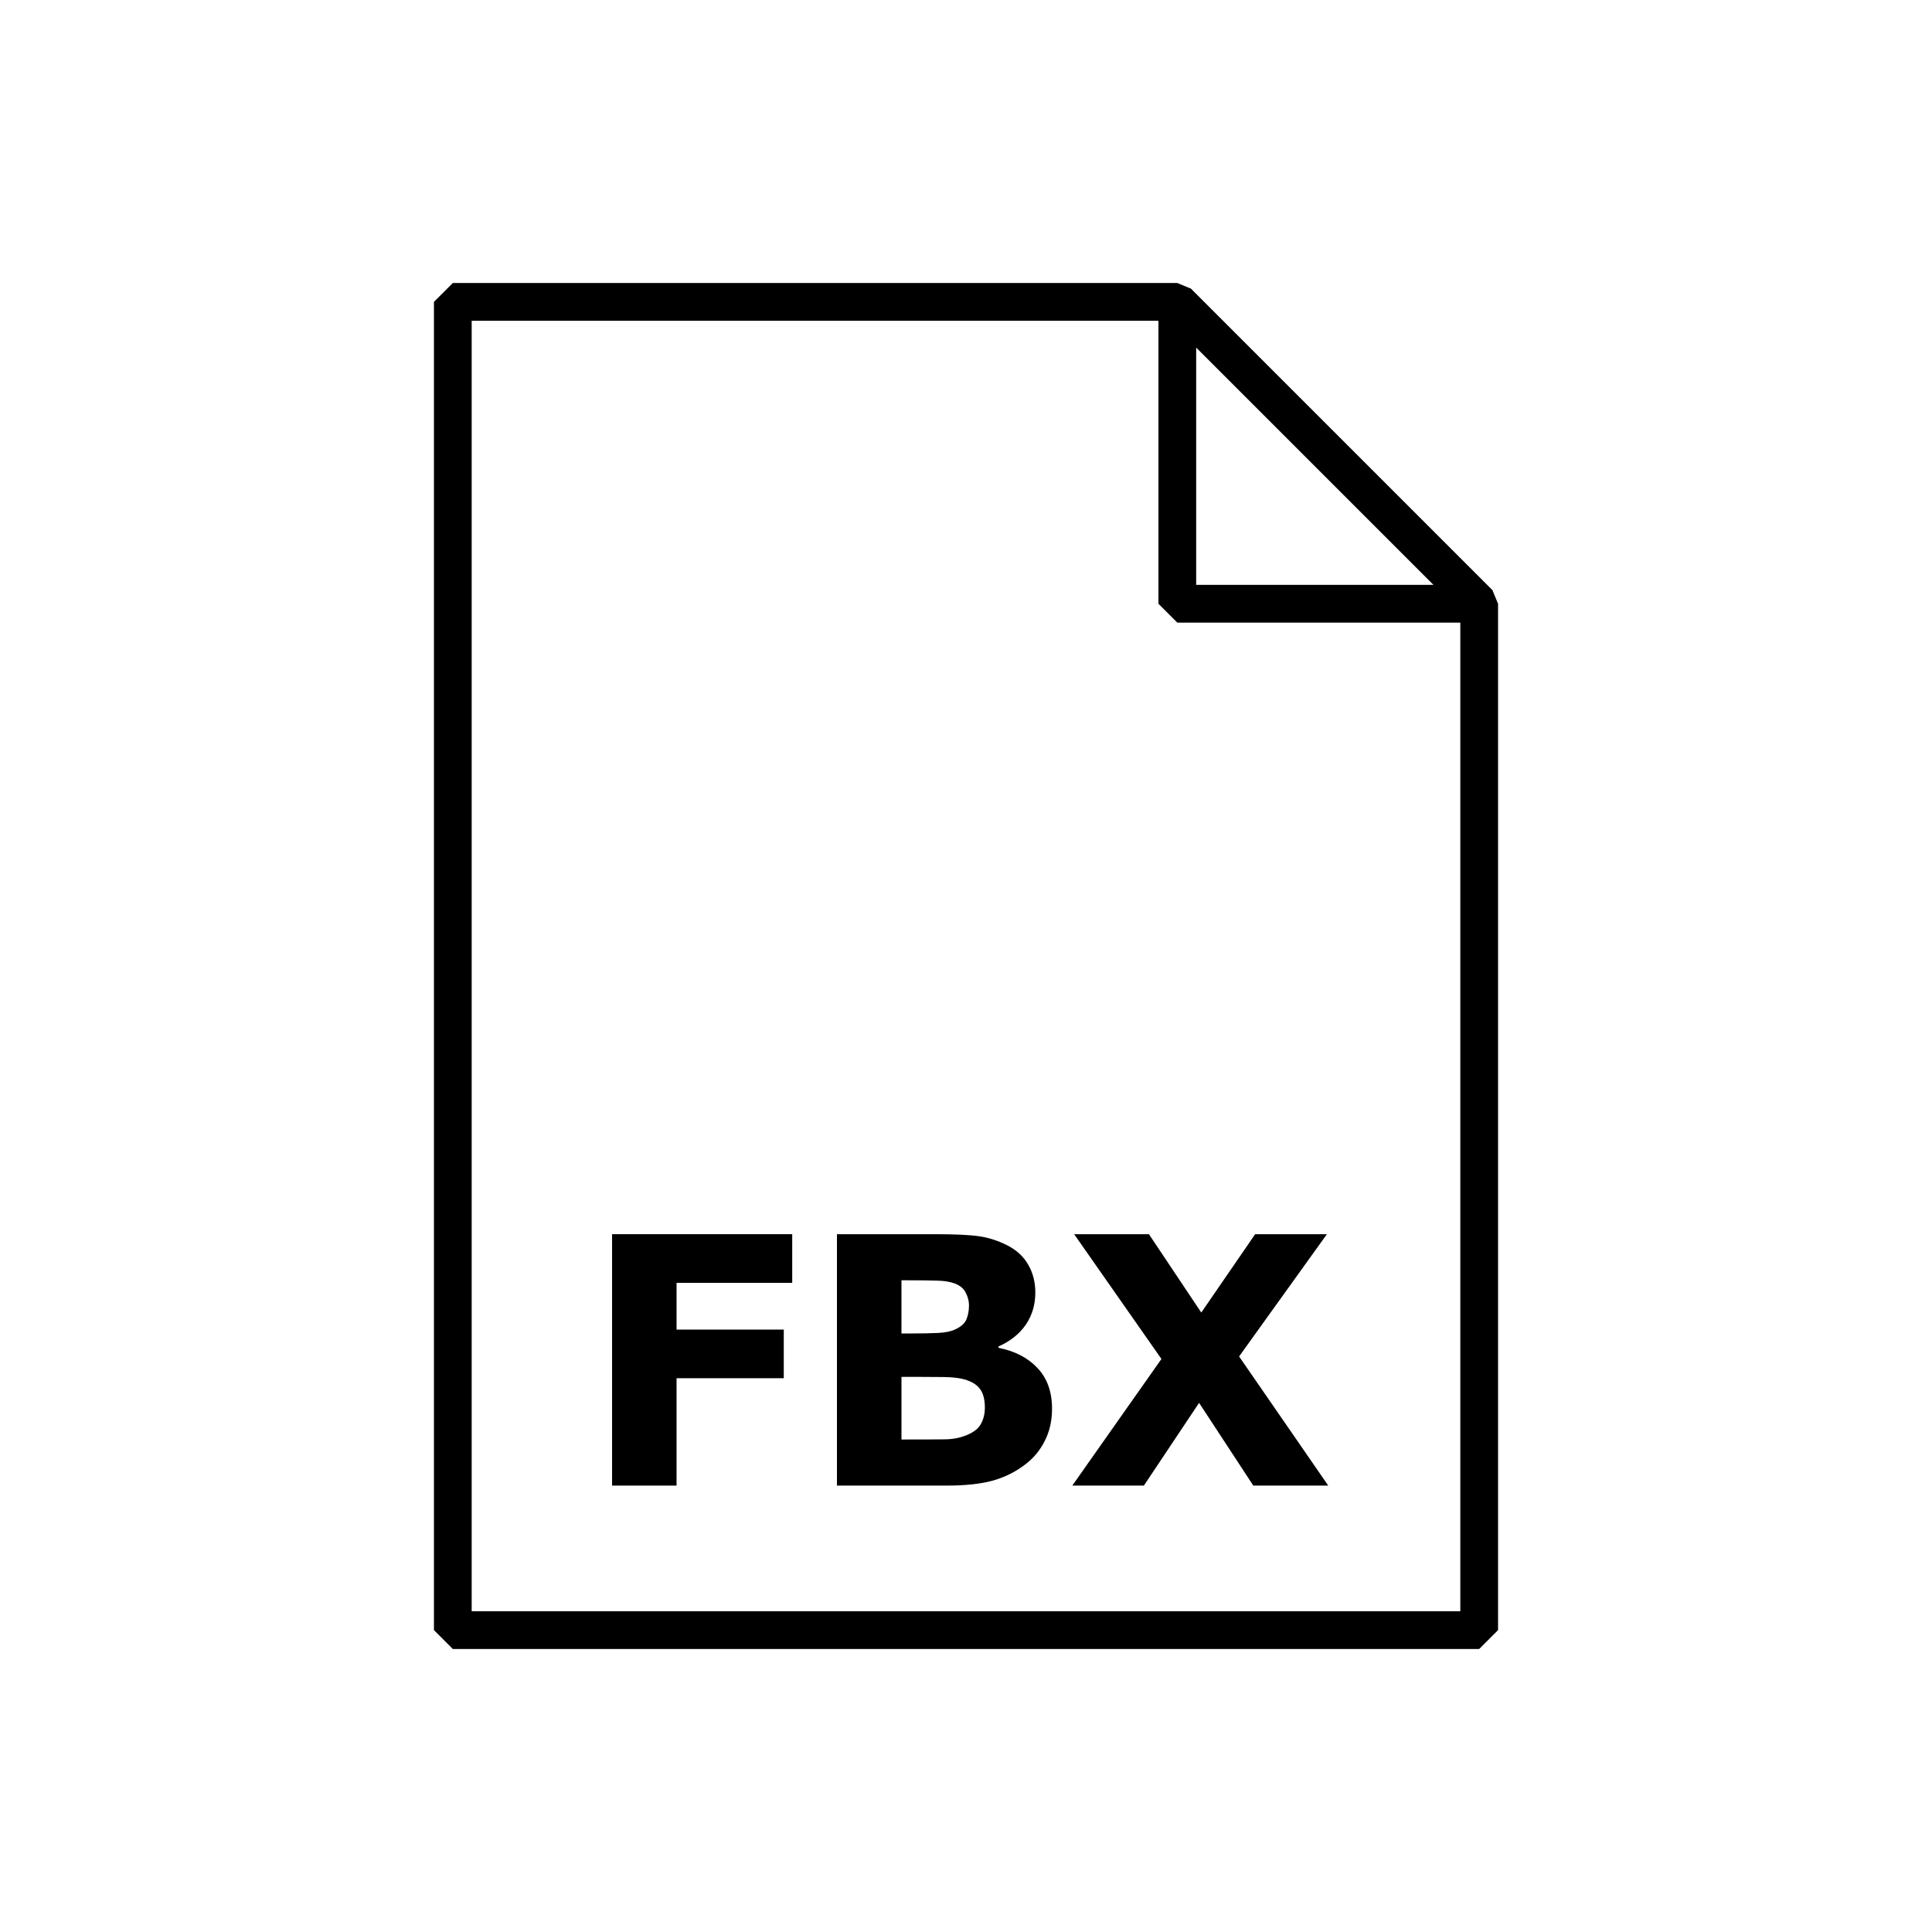
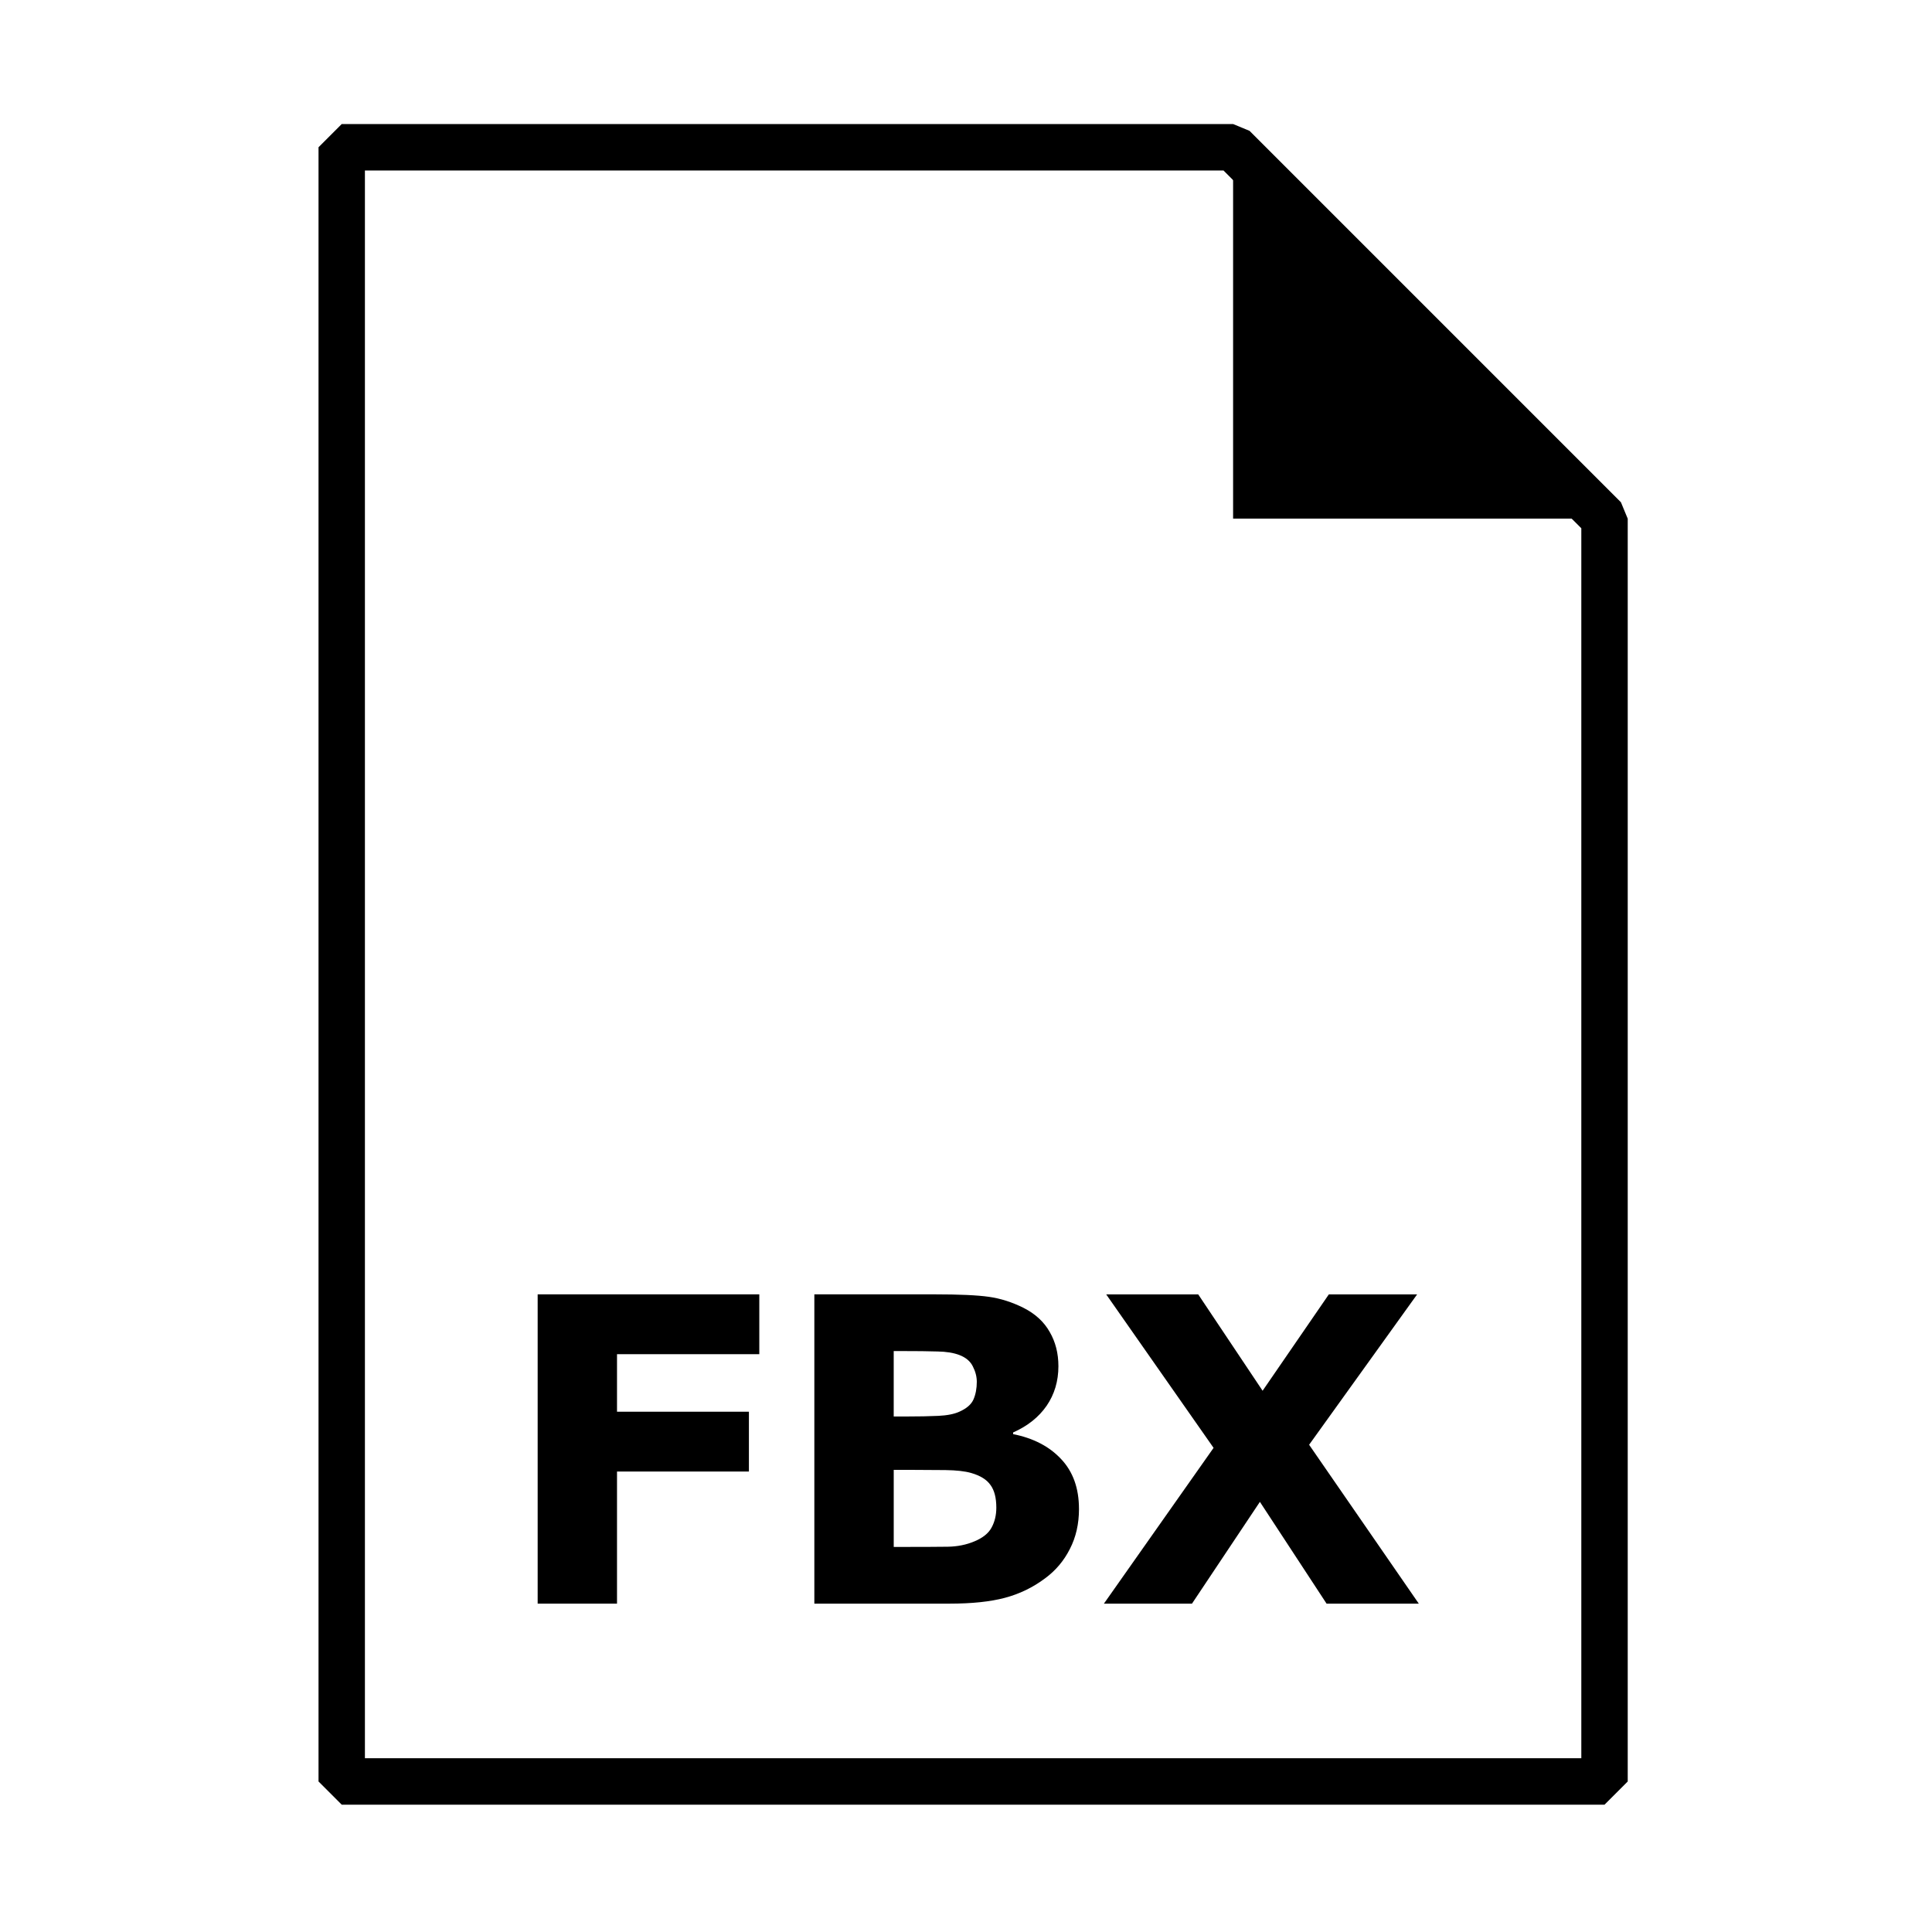
- <svg width="512" height="512" viewBox="0 0 135.467 135.467" version="1.1">
+ <svg xmlns="http://www.w3.org/2000/svg" height="512" viewBox="0 0 135.467 135.467" version="1.1">
  <g>
-     <path style="fill:none;stroke:#000000;stroke-width:2.646;stroke-linejoin:bevel;stroke-dasharray:none;stroke-opacity:1" d="M 31.75,21.167 V 114.3 h 71.967 V 42.333 L 82.55,21.167 Z" id="path2418" />
-     <path style="fill:none;fill-opacity:1;stroke:#000000;stroke-width:2.646;stroke-linejoin:bevel;stroke-dasharray:none;stroke-opacity:1" d="M 82.55,21.167 V 42.333 H 103.717 Z" id="path2688" />
-     <g aria-label="FBX" id="text3855" style="font-size:24.244px;display:inline;stroke-width:2.677;stroke-linejoin:bevel">
-       <path d="m 55.548,89.949 h -8.109 v 3.279 h 7.517 v 3.409 h -7.517 v 7.529 H 42.917 V 86.539 h 12.631 z" style="font-weight:bold;-inkscape-font-specification:'sans-serif Bold';text-align:center;text-anchor:middle" id="path3857" />
-       <path d="m 73.767,98.768 q 0,1.278 -0.521,2.285 -0.509,1.006 -1.409,1.669 -1.042,0.781 -2.297,1.113 -1.243,0.331 -3.161,0.331 H 58.685 V 86.539 h 6.842 q 2.131,0 3.113,0.142 0.994,0.142 1.965,0.627 1.006,0.509 1.492,1.373 0.497,0.852 0.497,1.953 0,1.278 -0.675,2.261 -0.675,0.971 -1.906,1.515 v 0.095 q 1.728,0.343 2.735,1.421 1.018,1.077 1.018,2.841 z m -5.824,-7.245 q 0,-0.438 -0.225,-0.876 -0.213,-0.438 -0.769,-0.651 -0.497,-0.189 -1.243,-0.201 -0.734,-0.024 -2.072,-0.024 h -0.426 v 3.729 h 0.71 q 1.077,0 1.835,-0.036 0.758,-0.036 1.196,-0.237 0.616,-0.272 0.805,-0.698 0.189,-0.438 0.189,-1.006 z m 1.113,7.174 q 0,-0.84 -0.331,-1.29 -0.32,-0.462 -1.101,-0.687 -0.533,-0.154 -1.468,-0.166 -0.935,-0.012 -1.953,-0.012 h -0.994 v 4.392 h 0.331 q 1.918,0 2.746,-0.012 0.829,-0.012 1.527,-0.308 0.71,-0.296 0.971,-0.781 0.272,-0.497 0.272,-1.136 z" style="font-weight:bold;-inkscape-font-specification:'sans-serif Bold';text-align:center;text-anchor:middle" id="path3859" />
-       <path d="m 93.133,104.166 h -5.256 l -3.8,-5.801 -3.871,5.801 h -5.019 l 6.25,-8.878 -6.12,-8.748 h 5.244 l 3.67,5.493 3.776,-5.493 h 5.031 l -6.156,8.571 z" style="font-weight:bold;-inkscape-font-specification:'sans-serif Bold';text-align:center;text-anchor:middle" id="path3861" />
+     <path d="M 86.462,10.325 V 36.368 H 112.505 Z" />
+     <g transform="matrix(1.23035,0,0,1.23035,-15.10327,-15.71699)">
+       <path d="m 55.548,89.949 h -8.109 v 3.279 h 7.517 v 3.409 h -7.517 v 7.529 H 42.917 V 86.539 h 12.631 z" />
+       <path d="m 73.767,98.768 q 0,1.278 -0.521,2.285 -0.509,1.006 -1.409,1.669 -1.042,0.781 -2.297,1.113 -1.243,0.331 -3.161,0.331 H 58.685 V 86.539 h 6.842 q 2.131,0 3.113,0.142 0.994,0.142 1.965,0.627 1.006,0.509 1.492,1.373 0.497,0.852 0.497,1.953 0,1.278 -0.675,2.261 -0.675,0.971 -1.906,1.515 v 0.095 q 1.728,0.343 2.735,1.421 1.018,1.077 1.018,2.841 z m -5.824,-7.245 q 0,-0.438 -0.225,-0.876 -0.213,-0.438 -0.769,-0.651 -0.497,-0.189 -1.243,-0.201 -0.734,-0.024 -2.072,-0.024 h -0.426 v 3.729 h 0.71 q 1.077,0 1.835,-0.036 0.758,-0.036 1.196,-0.237 0.616,-0.272 0.805,-0.698 0.189,-0.438 0.189,-1.006 z m 1.113,7.174 q 0,-0.84 -0.331,-1.29 -0.32,-0.462 -1.101,-0.687 -0.533,-0.154 -1.468,-0.166 -0.935,-0.012 -1.953,-0.012 h -0.994 v 4.392 h 0.331 q 1.918,0 2.746,-0.012 0.829,-0.012 1.527,-0.308 0.71,-0.296 0.971,-0.781 0.272,-0.497 0.272,-1.136 z" />
+       <path d="m 93.133,104.166 h -5.256 l -3.8,-5.801 -3.871,5.801 h -5.019 l 6.25,-8.878 -6.12,-8.748 h 5.244 l 3.67,5.493 3.776,-5.493 h 5.031 l -6.156,8.571 z" />
    </g>
+     <path d="M 23.96,8.698 22.334,10.325 V 124.913 l 1.627,1.627 h 88.544 l 1.627,-1.627 V 36.369 l -0.476,-1.151 -26.042,-26.044 -1.151,-0.476 z m 1.627,3.256 h 60.201 L 110.878,37.041 v 86.242 H 25.587 Z" />
  </g>
</svg>
